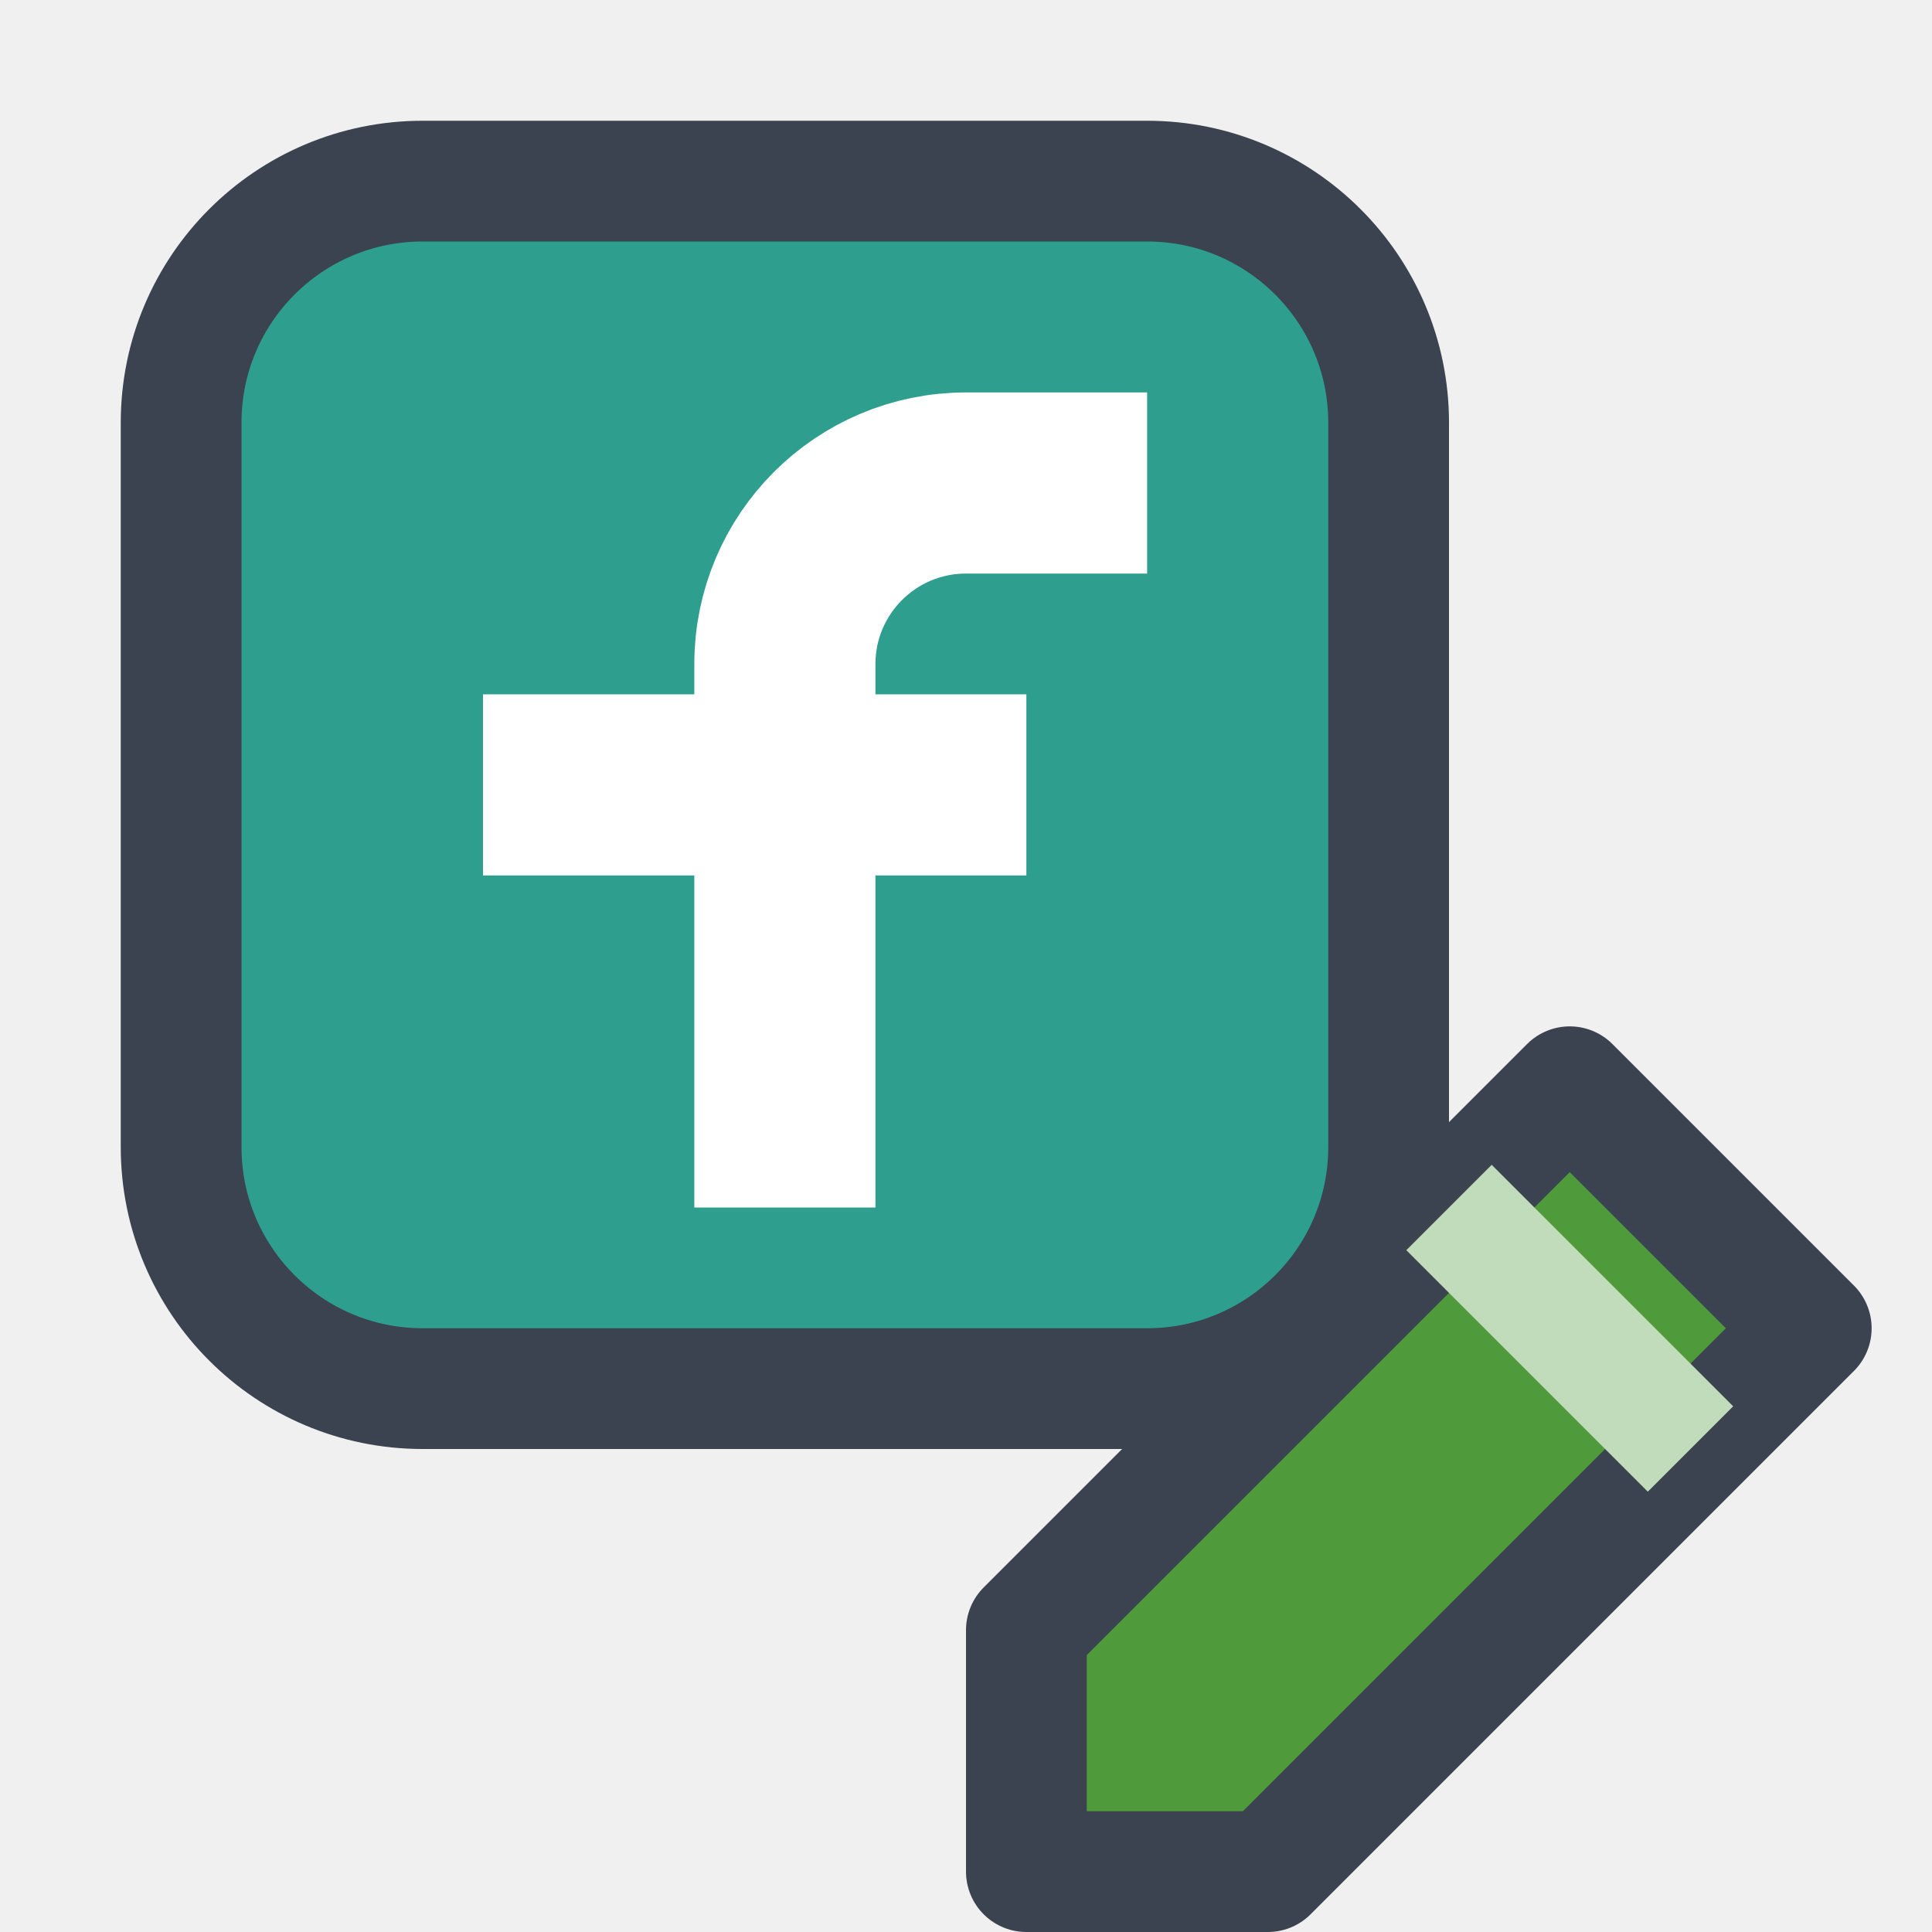
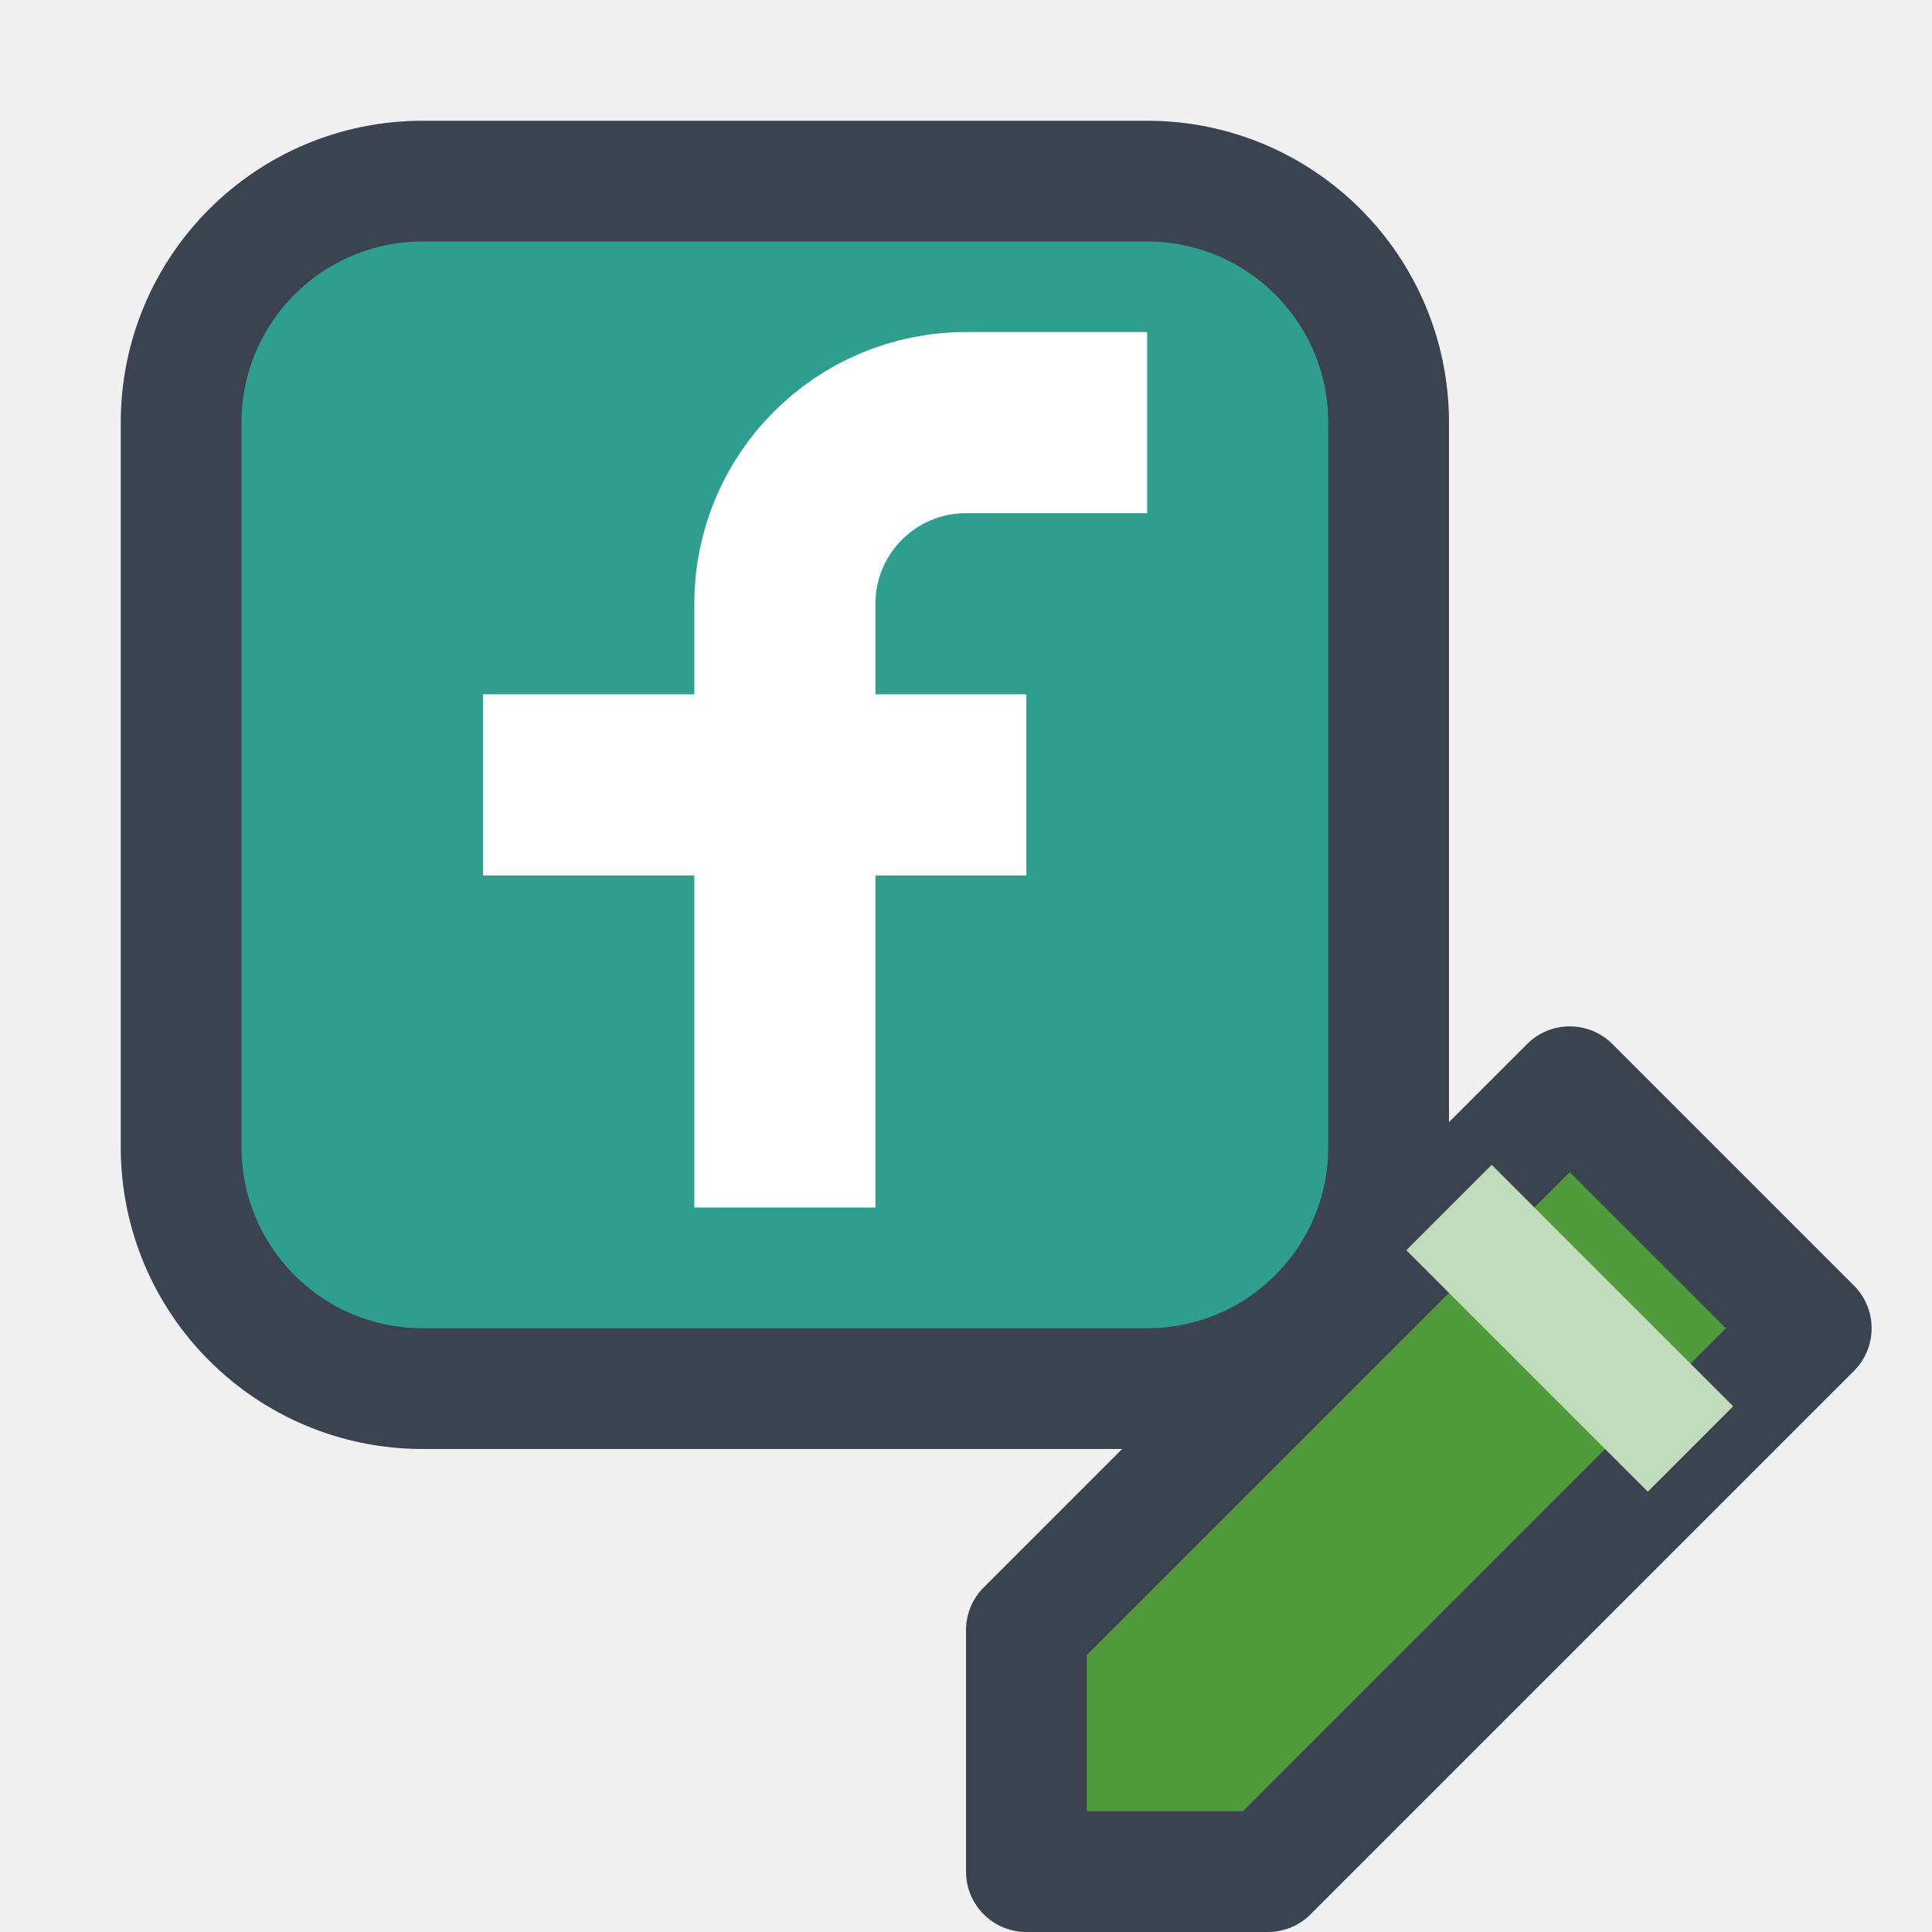
<svg xmlns="http://www.w3.org/2000/svg" width="16" height="16" viewBox="0 0 16 16">
  <rect x="1.5" y="1.5" width="10" height="10" rx="2" fill="#2E9E8F" stroke="#3B4250" />
-   <path d="M6.5 10V5.5A1.5 1.5 0 0 1 8 4h1.5M4 6.5h4.5" fill="none" stroke="#FFFFFF" stroke-width="1.5" />
+   <path d="M6.5 10V5A1.5 1.5 0 0 1 8 3.5h1.5M4 6.5h4.5" fill="none" stroke="#FFFFFF" stroke-width="1.5" />
  <path d="M8.5 13.5l4.5-4.5 2 2-4.5 4.5h-2z" fill="#4F9A3A" stroke="#3B4250" stroke-linejoin="round" />
  <path d="M12 10l2 2" fill="none" stroke="#C1DCBA" />
</svg>
